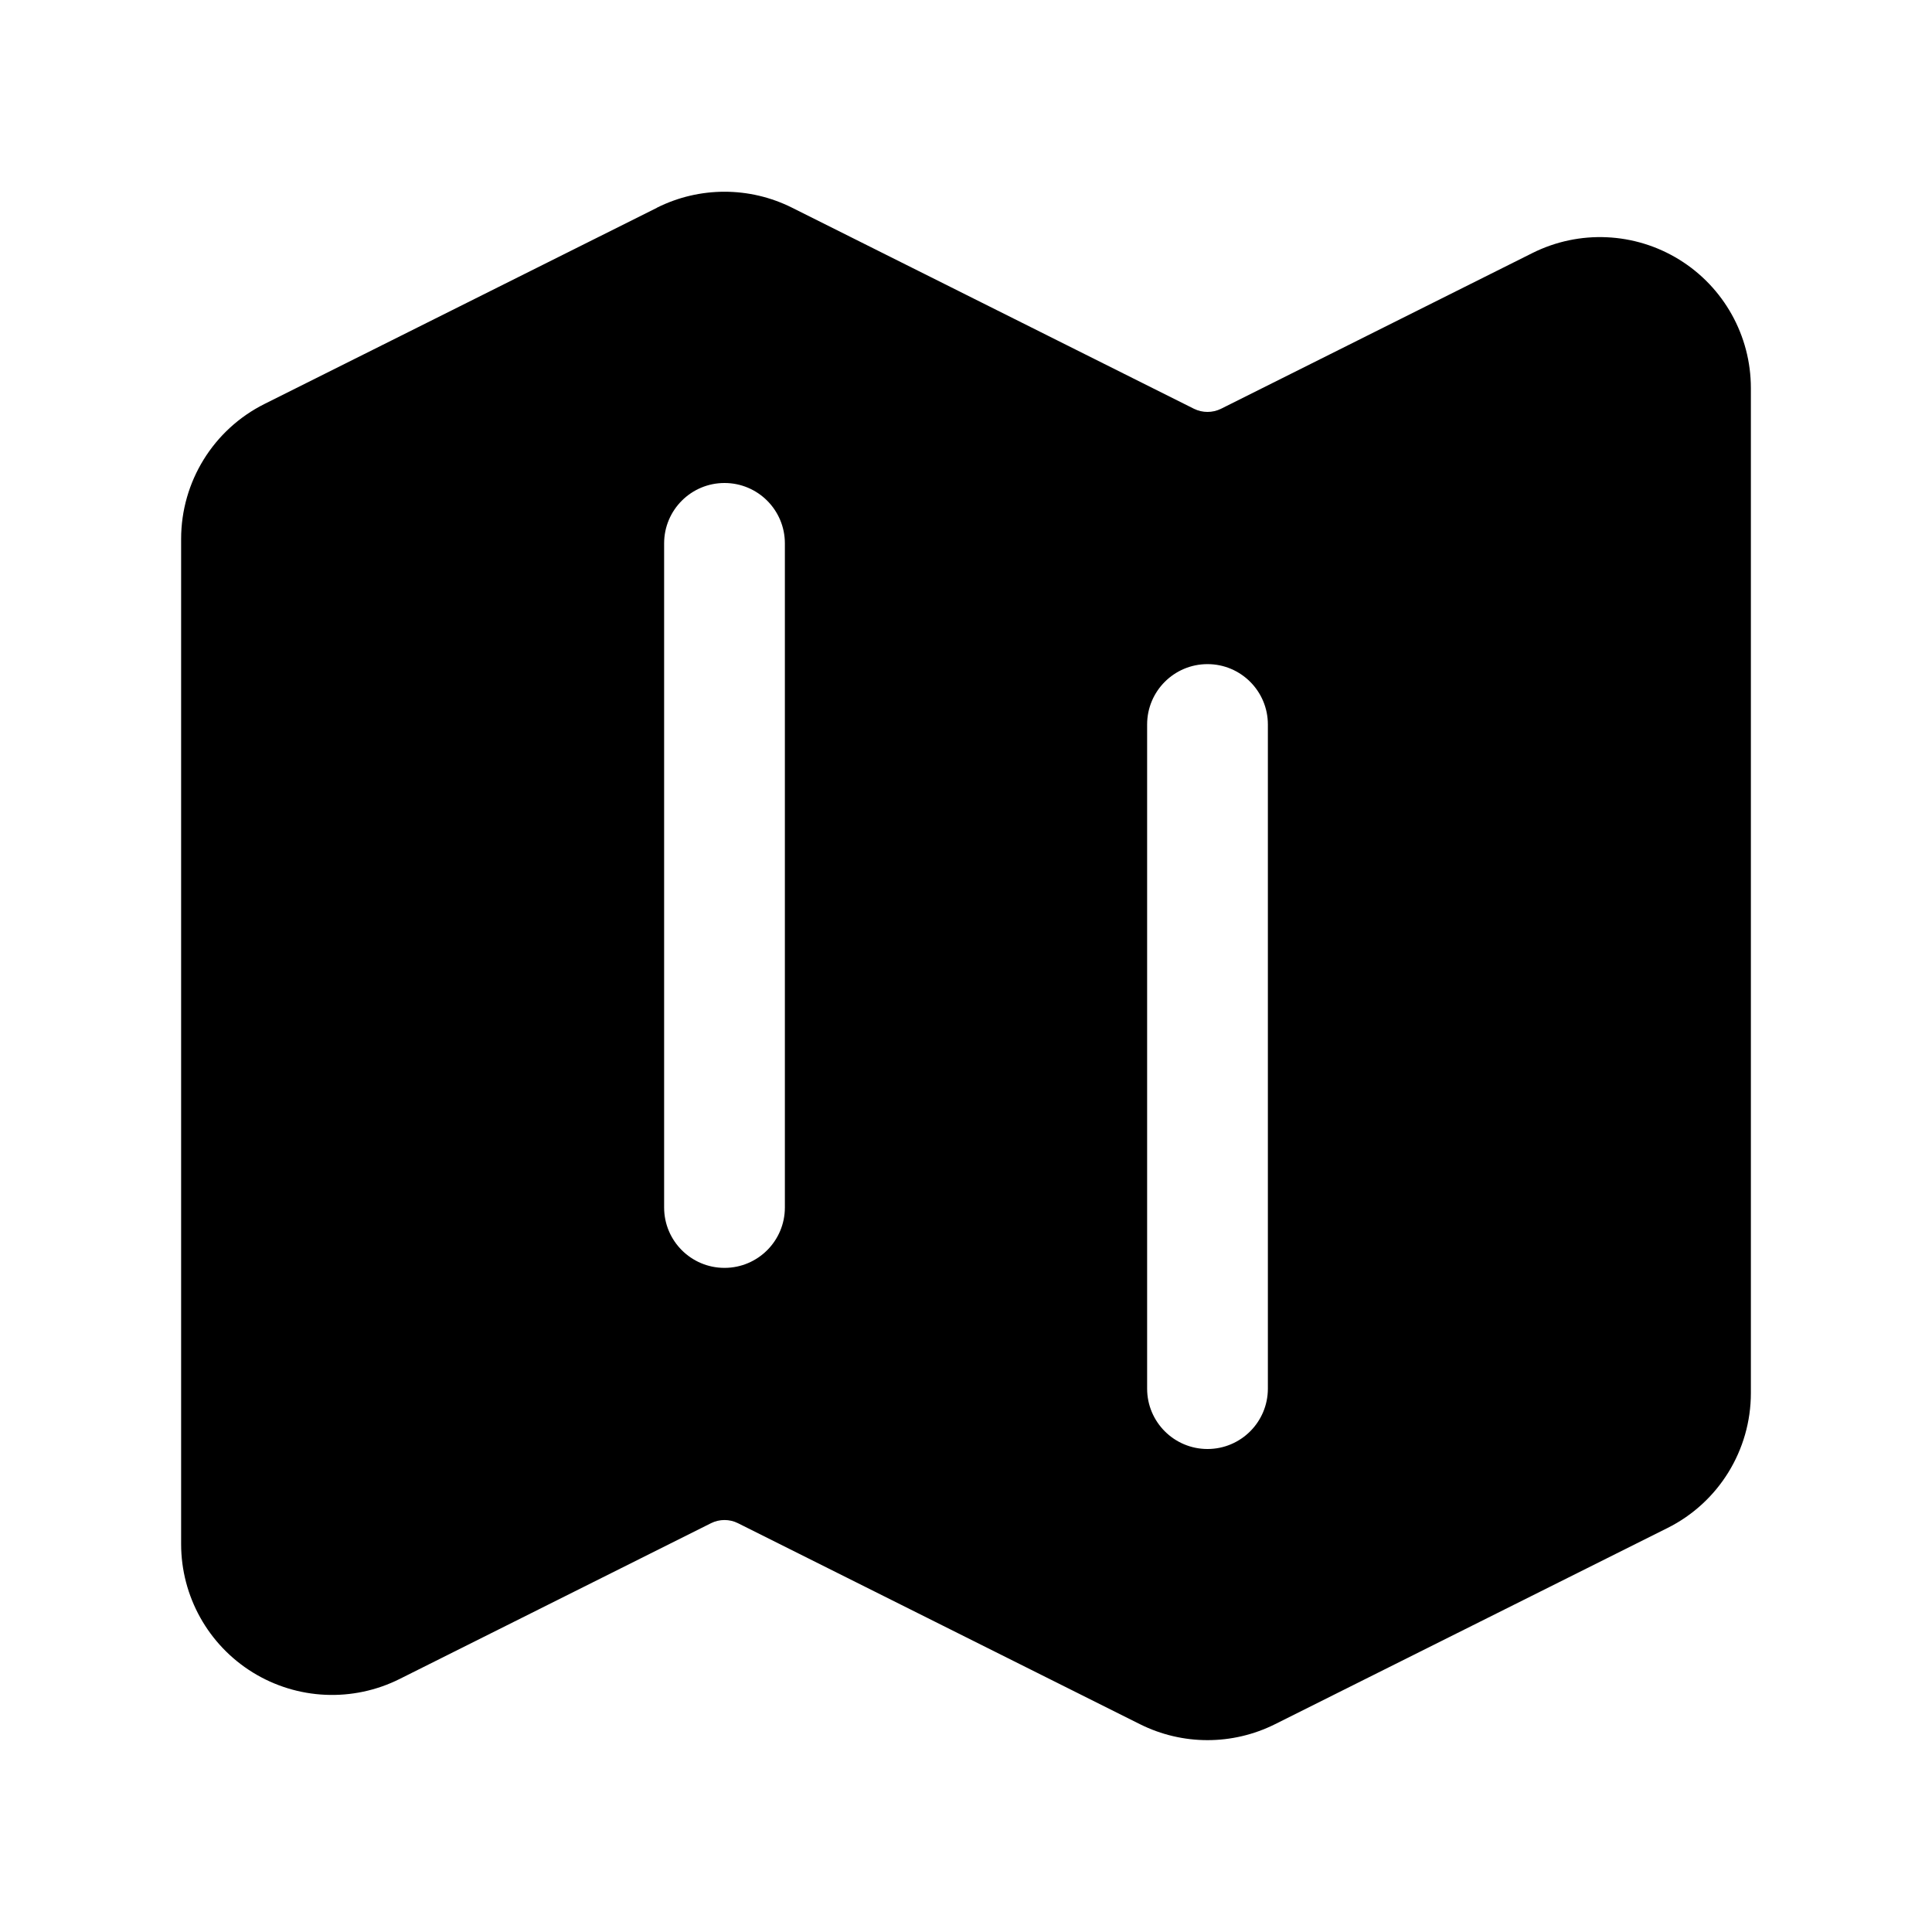
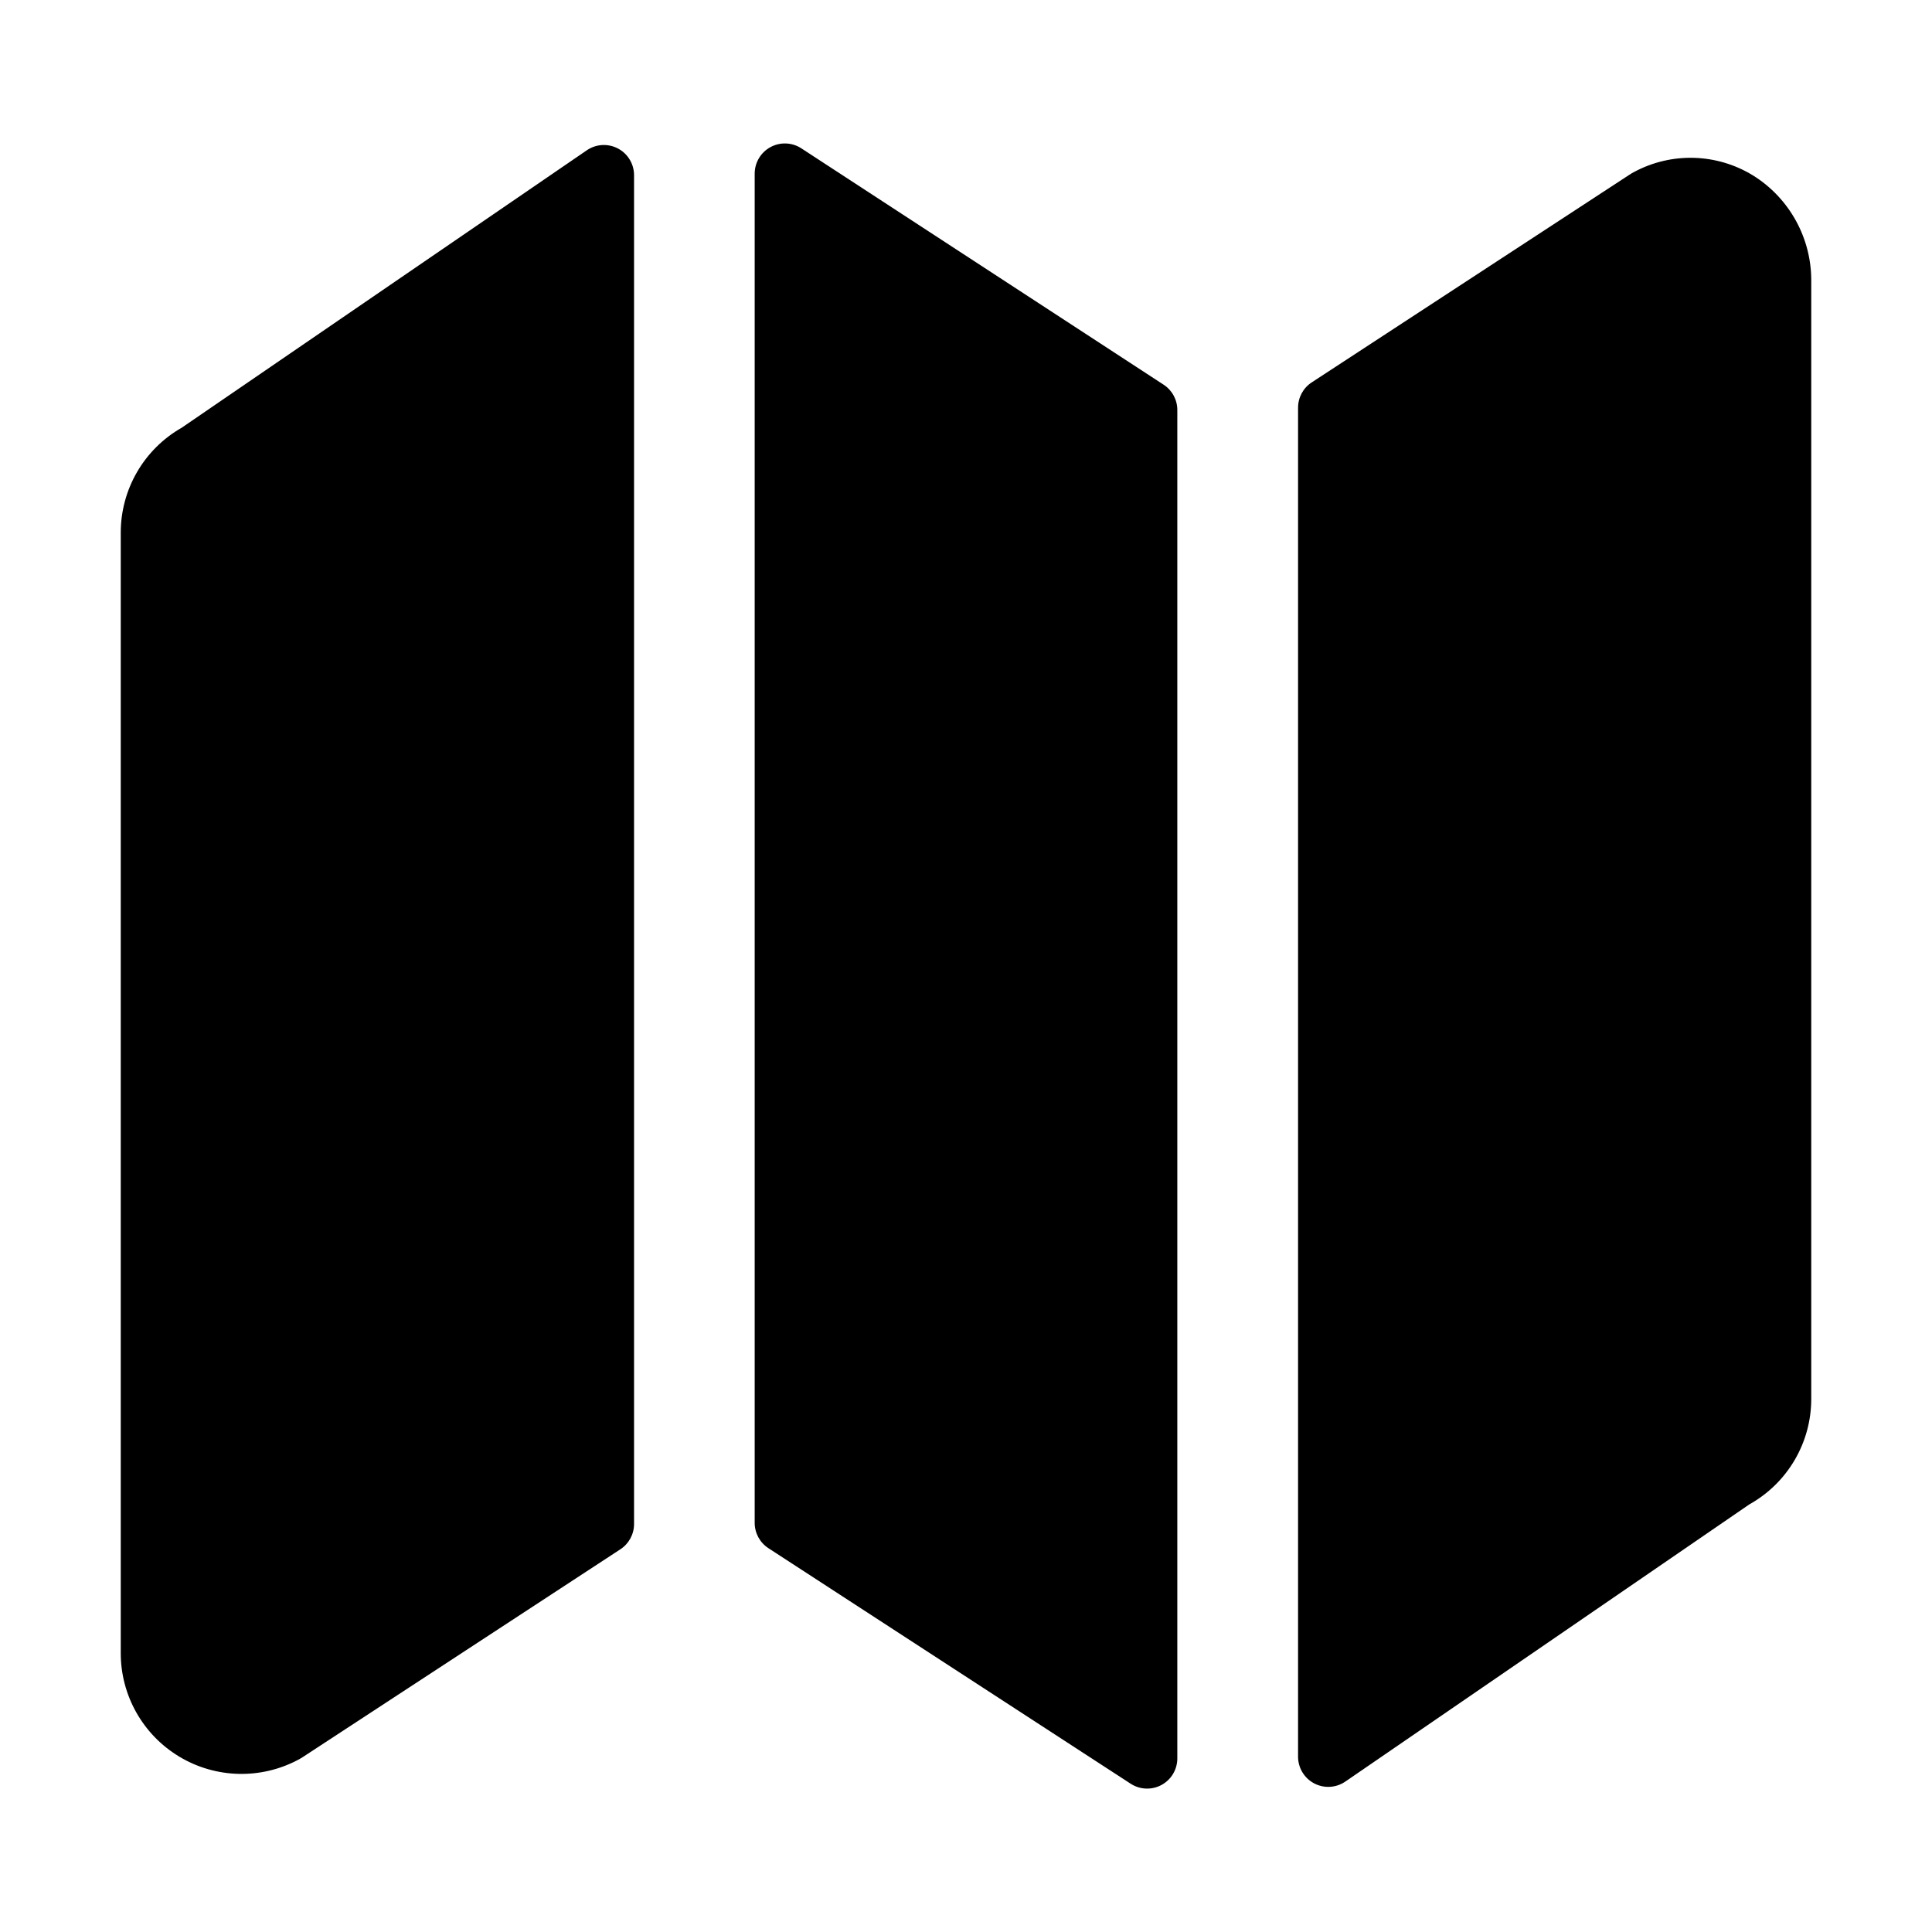
- <svg xmlns="http://www.w3.org/2000/svg" viewBox="0 0 24 24" fill="currentColor" aria-hidden="true" data-slot="icon">
-   <path fill-rule="evenodd" d="M8.161 2.58a1.875 1.875 0 0 1 1.678 0l4.993 2.498c.106.052.23.052.336 0l3.869-1.935A1.875 1.875 0 0 1 21.75 4.82v12.485c0 .71-.401 1.36-1.037 1.677l-4.875 2.437a1.875 1.875 0 0 1-1.676 0l-4.994-2.497a.375.375 0 0 0-.336 0l-3.868 1.935A1.875 1.875 0 0 1 2.25 19.18V6.695c0-.71.401-1.36 1.036-1.677l4.875-2.437ZM9 6a.75.75 0 0 1 .75.75V15a.75.75 0 0 1-1.5 0V6.75A.75.75 0 0 1 9 6Zm6.75 3a.75.75 0 0 0-1.5 0v8.25a.75.75 0 0 0 1.5 0V9Z" clip-rule="evenodd" />
+ <svg xmlns="http://www.w3.org/2000/svg" class="ionicon" viewBox="0 0 512 512">
+   <path d="M48.17 113.34A32 32 0 0032 141.24V438a32 32 0 0047 28.37c.43-.23.85-.47 1.26-.74l84.14-55.05a8 8 0 003.63-6.72V46.45a8 8 0 00-12.51-6.63zM212.36 39.31A8 8 0 00200 46v357.56a8 8 0 003.63 6.72l96 62.42A8 8 0 00312 466V108.67a8 8 0 00-3.64-6.73zM464.53 46.47a31.64 31.64 0 00-31.5-.88 12.07 12.07 0 00-1.25.74l-84.15 55a8 8 0 00-3.63 6.72v357.46a8 8 0 0012.52 6.63l107.07-73.46a32 32 0 0016.41-28v-296a32.76 32.76 0 00-15.47-28.21z" />
</svg>
